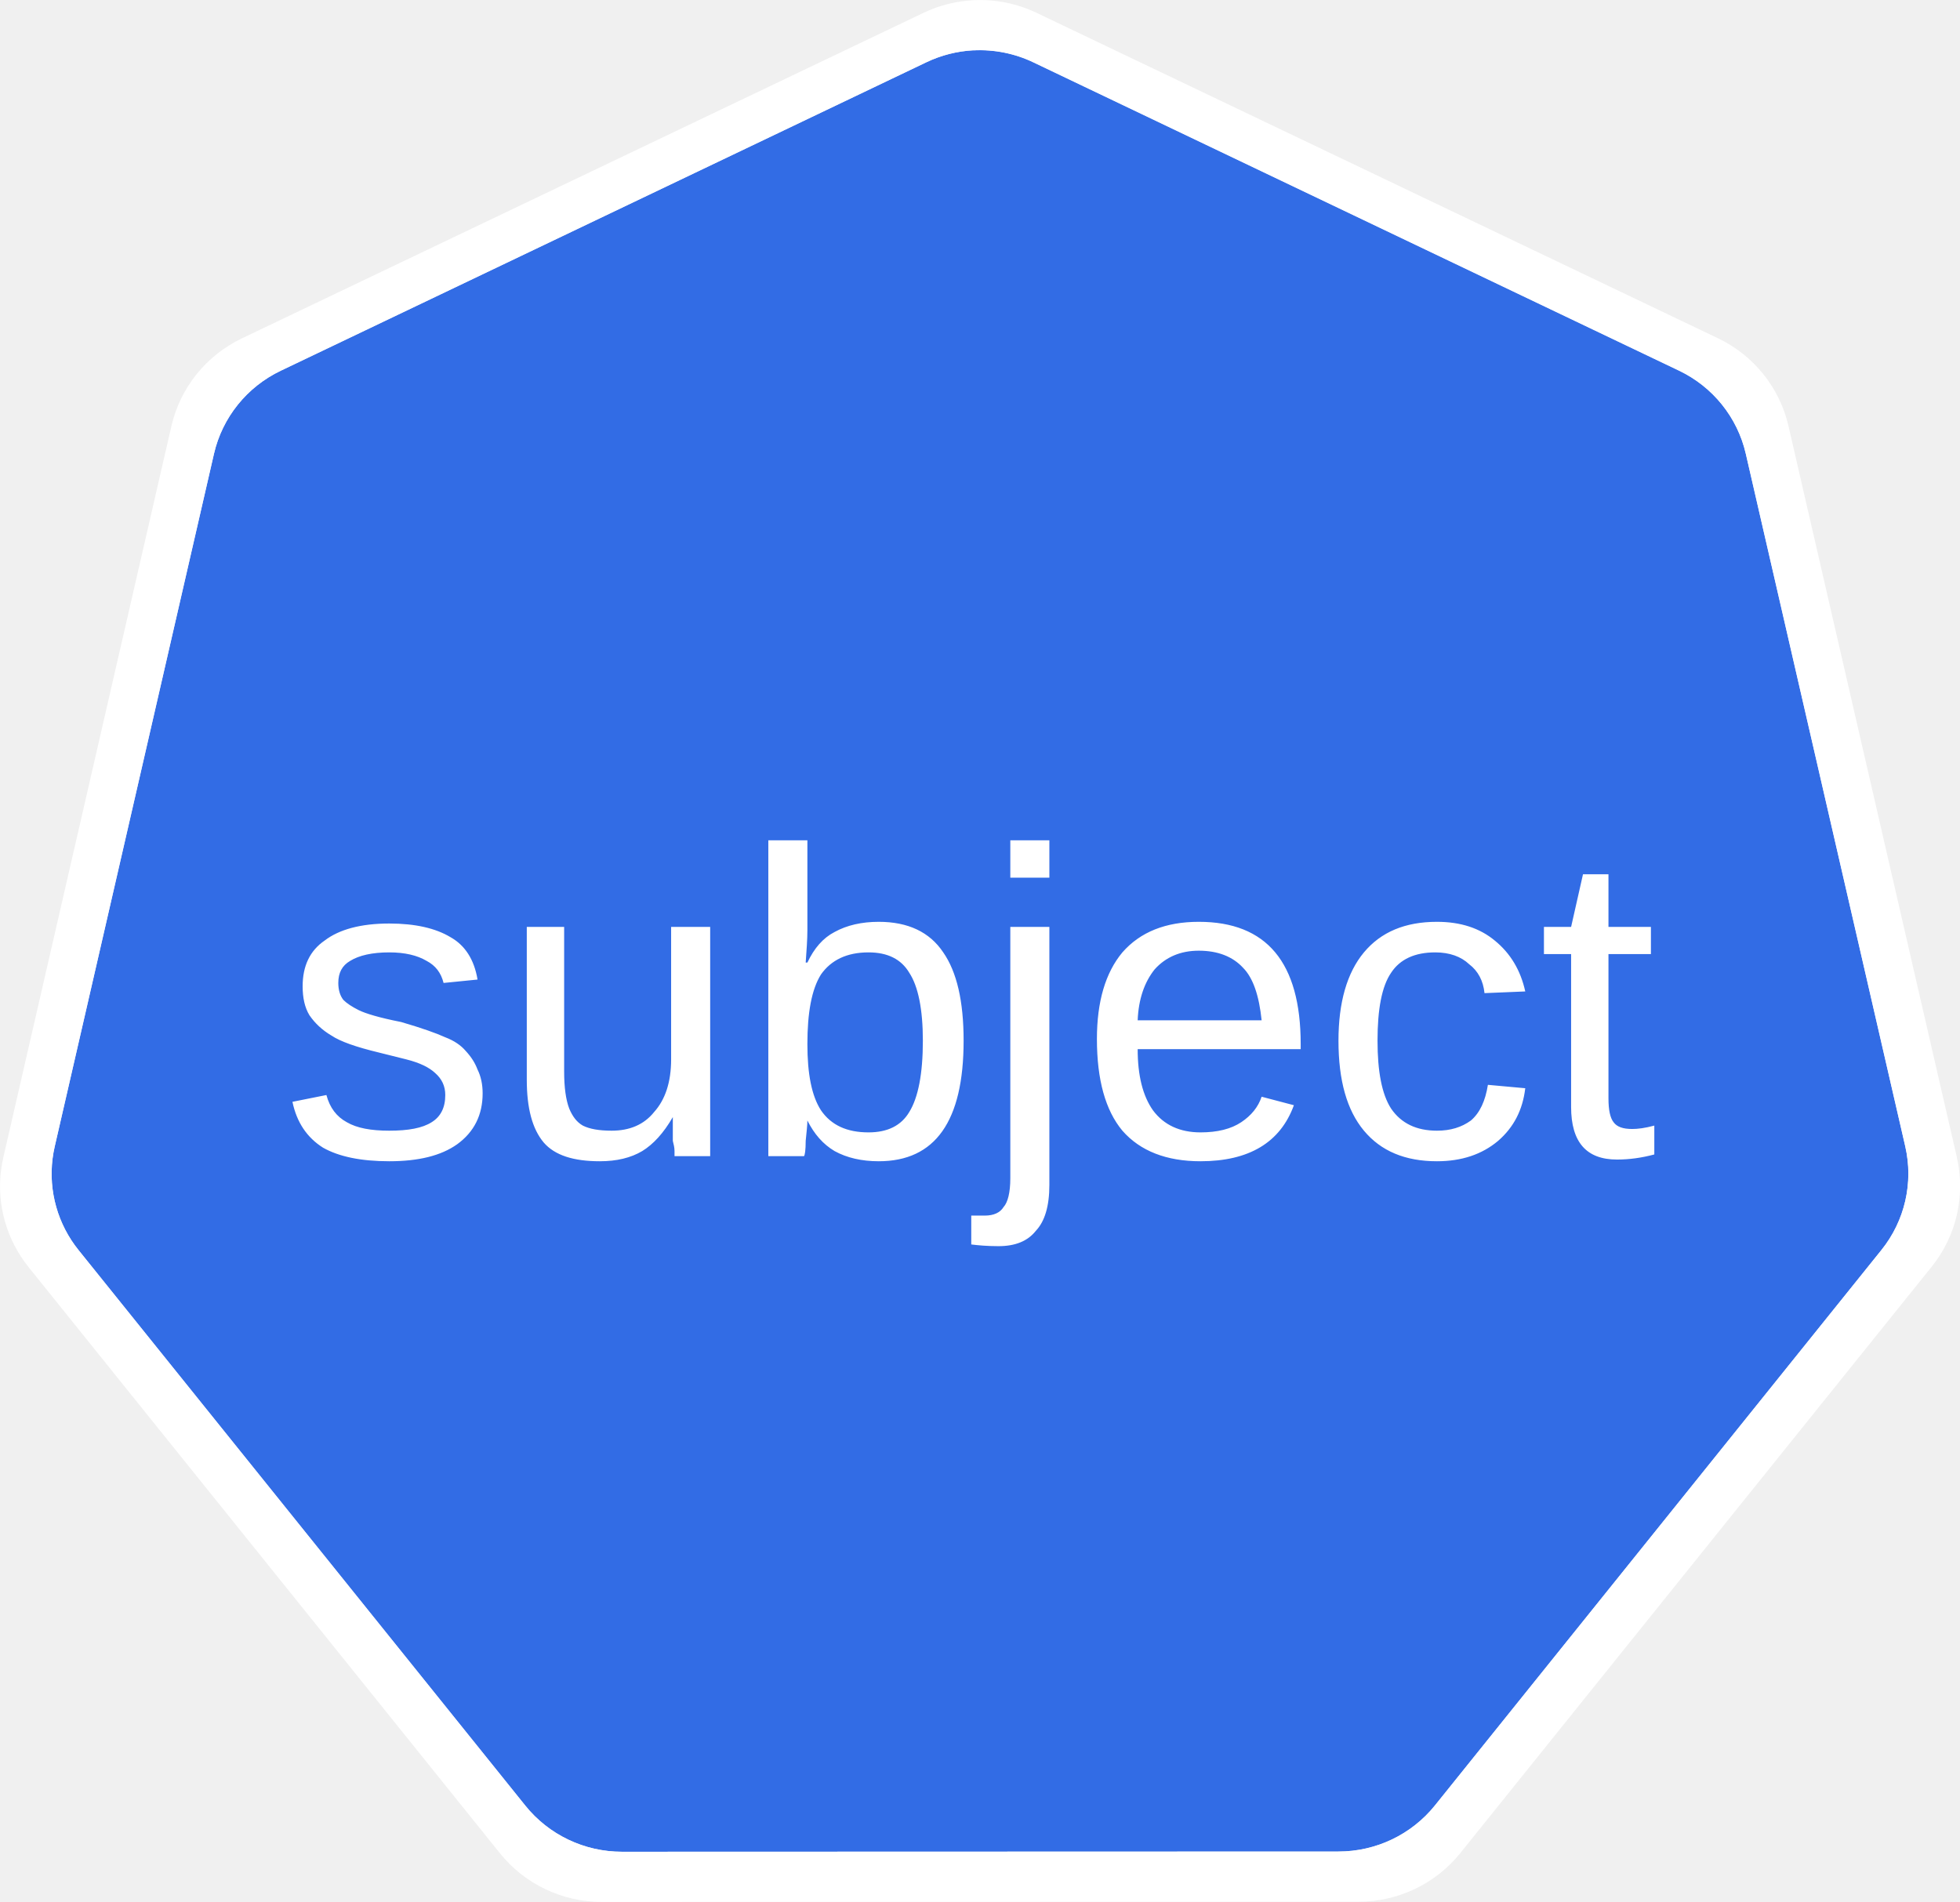
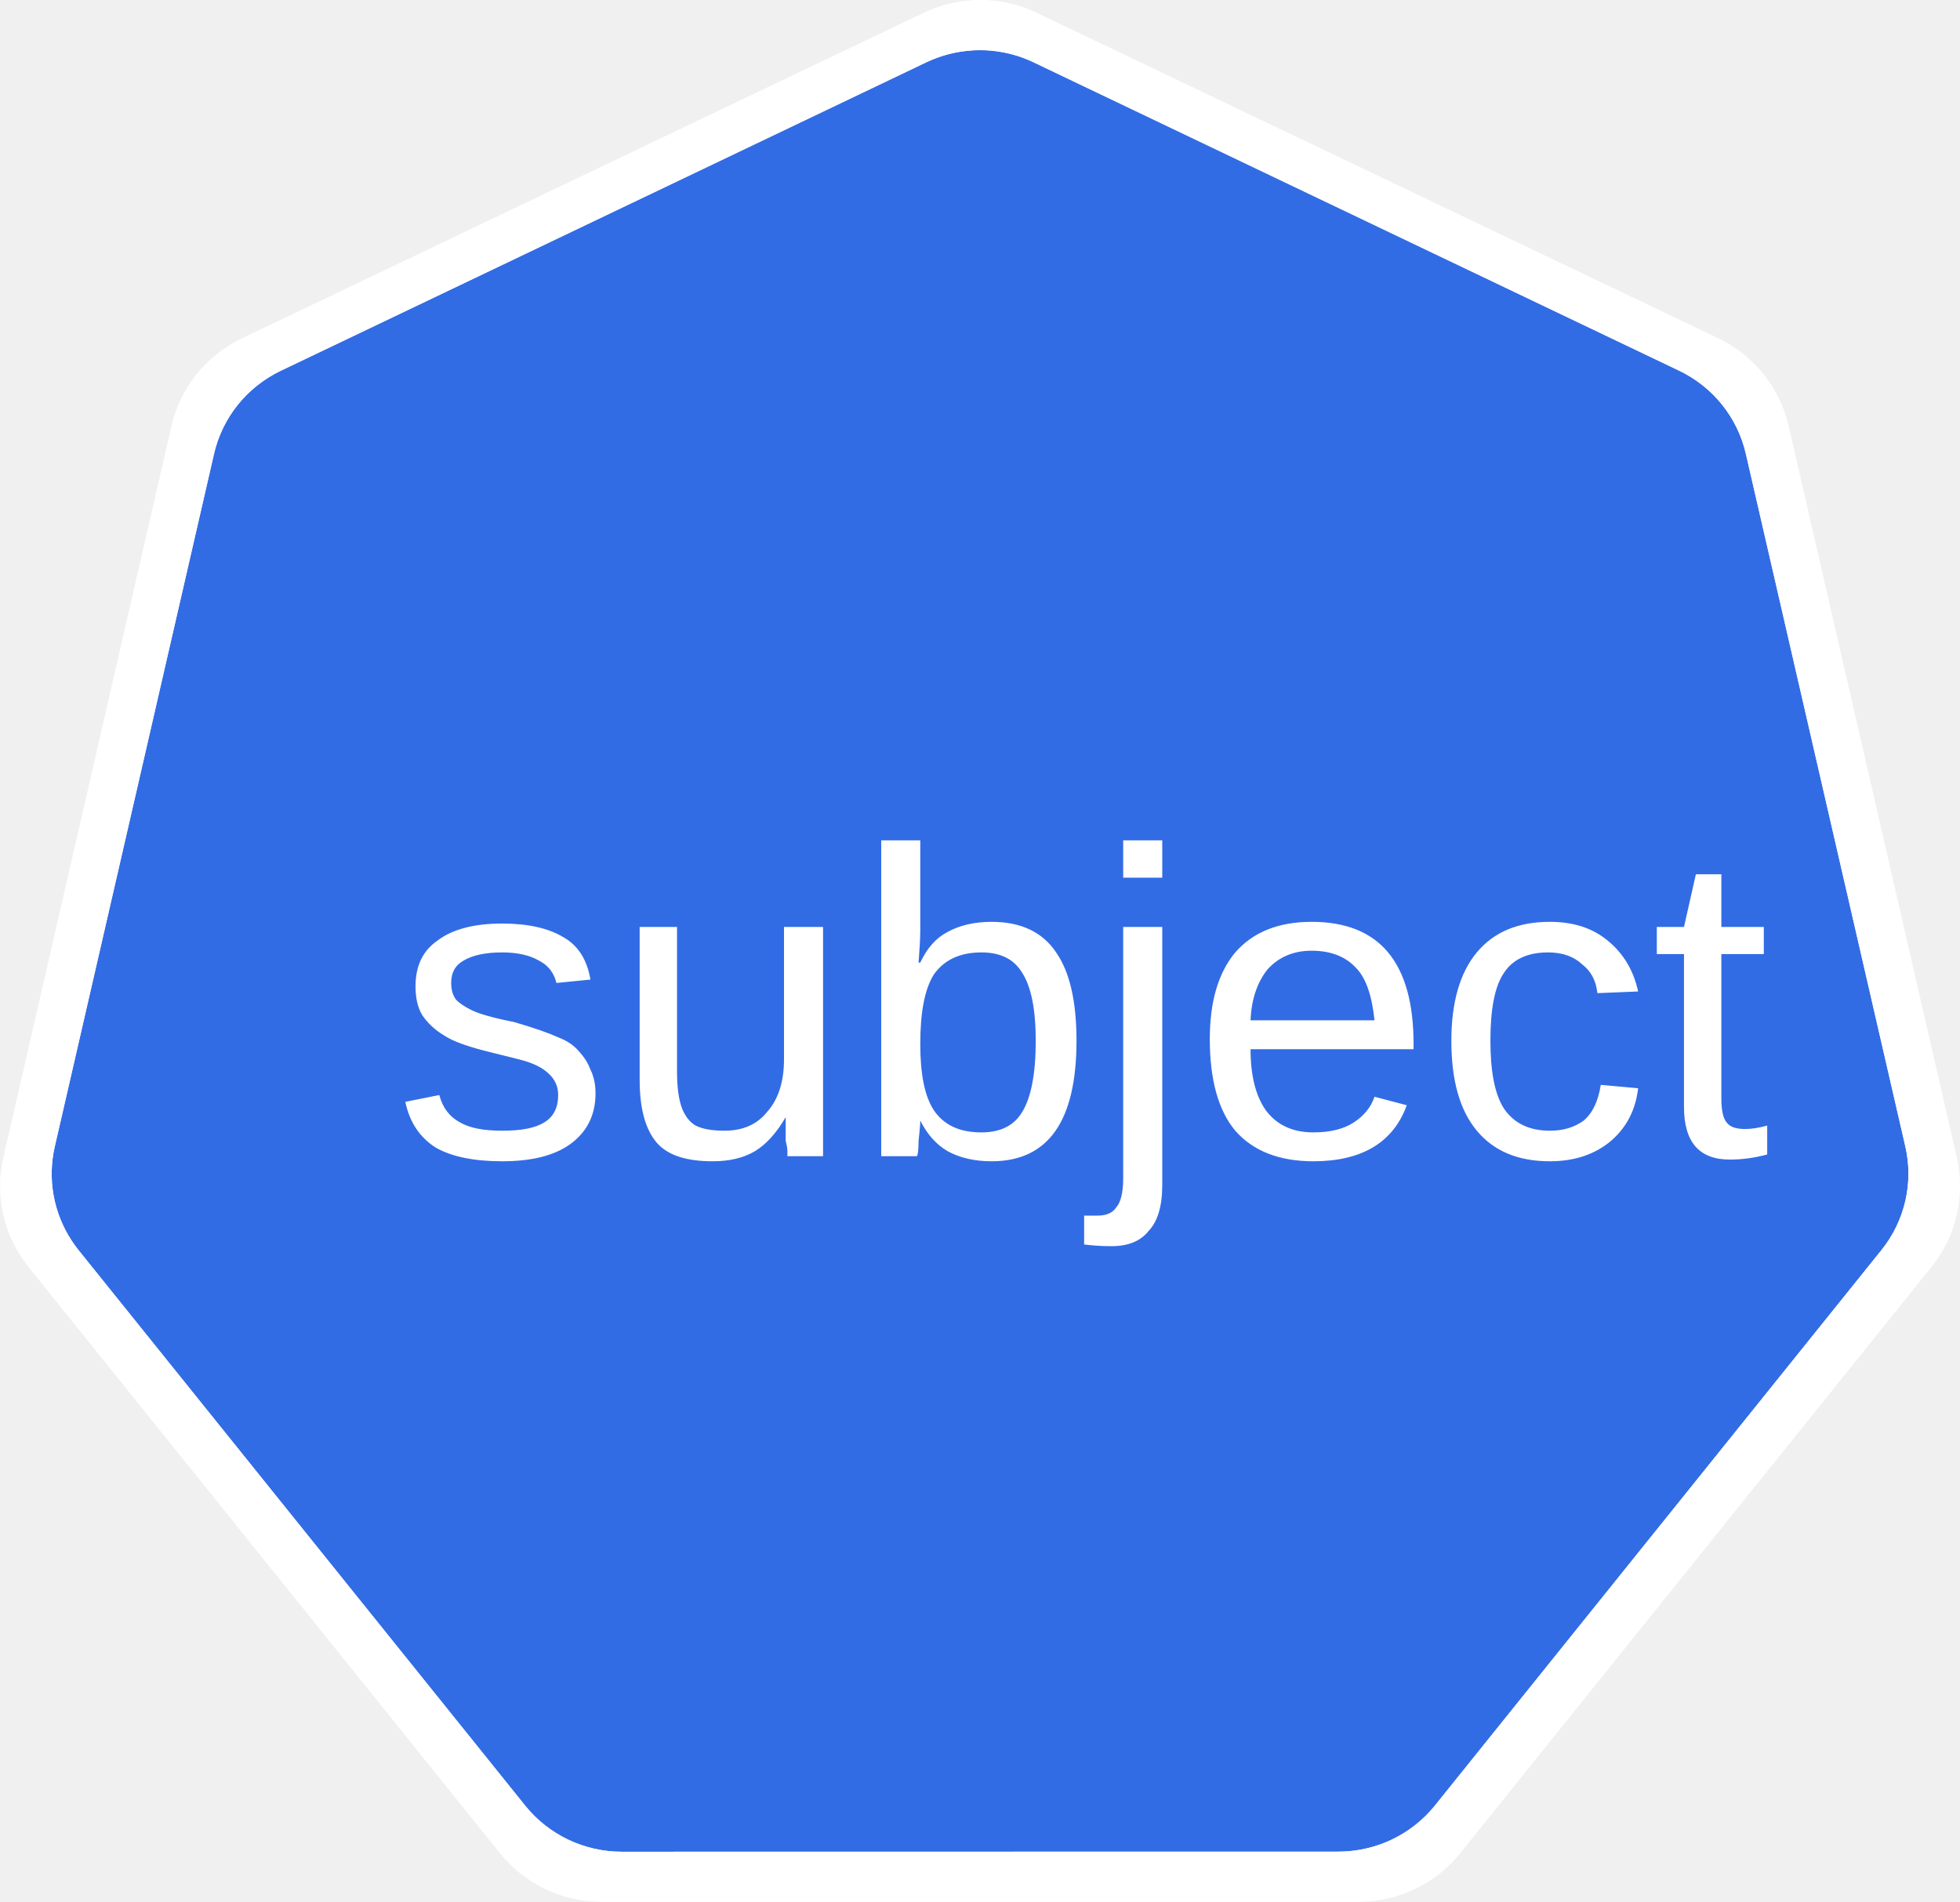
- <svg xmlns="http://www.w3.org/2000/svg" width="18.035mm" height="17.5mm" viewBox="0 0 18.035 17.5" version="1.1" id="svg13826">
-   <defs id="defs13820" />
-   <g id="layer1" transform="translate(-0.9926264,-1.174181)">
-     <g id="g70" transform="matrix(1.014889,0,0,1.014889,16.90215,-2.698726)">
-       <path id="path3055" d="m -6.849,4.272 a 1.119,1.11 0 0 0 -0.429,0.109 l -5.852,2.796 a 1.119,1.11 0 0 0 -0.606,0.753 l -1.444,6.281 a 1.119,1.11 0 0 0 0.152,0.851 1.119,1.11 0 0 0 0.064,0.088 l 4.051,5.037 a 1.119,1.11 0 0 0 0.875,0.418 l 6.496,-0.002 a 1.119,1.11 0 0 0 0.875,-0.417 L 1.382,15.149 A 1.119,1.11 0 0 0 1.598,14.21 L 0.152,7.929 A 1.119,1.11 0 0 0 -0.453,7.176 L -6.307,4.381 A 1.119,1.11 0 0 0 -6.849,4.272 Z" style="fill:#326ce5;fill-opacity:1;stroke:none;stroke-width:0;stroke-miterlimit:4;stroke-dasharray:none;stroke-opacity:1" />
-       <path id="path3054-2-9" d="M -6.852,3.818 A 1.181,1.172 0 0 0 -7.304,3.933 l -6.179,2.951 a 1.181,1.172 0 0 0 -0.639,0.795 l -1.524,6.631 a 1.181,1.172 0 0 0 0.16,0.899 1.181,1.172 0 0 0 0.067,0.093 l 4.276,5.317 a 1.181,1.172 0 0 0 0.924,0.441 l 6.858,-0.002 a 1.181,1.172 0 0 0 0.924,-0.44 l 4.275,-5.318 a 1.181,1.172 0 0 0 0.228,-0.991 L 0.539,7.678 A 1.181,1.172 0 0 0 -0.1,6.883 L -6.279,3.932 A 1.181,1.172 0 0 0 -6.852,3.818 Z m 0.003,0.455 a 1.119,1.11 0 0 1 0.543,0.109 l 5.853,2.795 A 1.119,1.11 0 0 1 0.152,7.929 L 1.598,14.21 a 1.119,1.11 0 0 1 -0.216,0.939 l -4.049,5.037 a 1.119,1.11 0 0 1 -0.875,0.417 l -6.496,0.002 a 1.119,1.11 0 0 1 -0.875,-0.418 l -4.051,-5.037 a 1.119,1.11 0 0 1 -0.064,-0.088 1.119,1.11 0 0 1 -0.152,-0.851 l 1.444,-6.281 a 1.119,1.11 0 0 1 0.606,-0.753 l 5.852,-2.796 a 1.119,1.11 0 0 1 0.429,-0.109 z" style="color:#000000;font-style:normal;font-variant:normal;font-weight:normal;font-stretch:normal;font-size:medium;line-height:normal;font-family:Sans;-inkscape-font-specification:Sans;text-indent:0;text-align:start;text-decoration:none;text-decoration-line:none;letter-spacing:normal;word-spacing:normal;text-transform:none;writing-mode:lr-tb;direction:ltr;baseline-shift:baseline;text-anchor:start;display:inline;overflow:visible;visibility:visible;fill:#ffffff;fill-opacity:1;fill-rule:nonzero;stroke:none;stroke-width:0;stroke-miterlimit:4;stroke-dasharray:none;marker:none;enable-background:accumulate" />
-     </g>
-     <text id="text2066" y="11.812" x="12.511" style="font-style:normal;font-weight:normal;font-size:4.0px;line-height:6.615px;font-family:Sans;letter-spacing:0px;word-spacing:0px;fill:#ffffff;fill-opacity:1;stroke:none;stroke-width:0.265px;stroke-linecap:butt;stroke-linejoin:miter;stroke-opacity:1" xml:space="preserve">
-       <tspan style="font-style:normal;font-variant:normal;font-weight:normal;font-stretch:normal;font-size:4.0px;font-family:Arial;-inkscape-font-specification:'Arial, Normal';text-align:center;writing-mode:lr-tb;text-anchor:middle;fill:#ffffff;fill-opacity:1;stroke-width:0.265px" y="11.812" x="12.511" id="tspan2064">subject</tspan>
-     </text>
-   </g>
+ <svg xmlns="http://www.w3.org/2000/svg" width="68.165" height="66.143" viewBox="0 0 18.035 17.5">
+   <path d="M-6.85 4.272a1.12 1.11 0 0 0-.428.109l-5.852 2.796a1.12 1.11 0 0 0-.606.753l-1.444 6.282a1.12 1.11 0 0 0 .152.85 1.12 1.11 0 0 0 .064.089l4.05 5.037a1.12 1.11 0 0 0 .876.417l6.496-.001a1.12 1.11 0 0 0 .875-.417l4.049-5.038a1.12 1.11 0 0 0 .216-.939L.152 7.93a1.12 1.11 0 0 0-.605-.753L-6.307 4.38a1.12 1.11 0 0 0-.542-.109Z" style="fill:#326ce5;fill-opacity:1;stroke:none;stroke-width:0;stroke-miterlimit:4;stroke-dasharray:none;stroke-opacity:1" transform="matrix(1.01489 0 0 1.01489 15.91 -3.873)" />
+   <path d="M-6.852 3.818a1.181 1.172 0 0 0-.452.115l-6.18 2.951a1.181 1.172 0 0 0-.638.795l-1.524 6.63a1.181 1.172 0 0 0 .16.9 1.181 1.172 0 0 0 .067.093l4.276 5.317a1.181 1.172 0 0 0 .924.44h6.858a1.181 1.172 0 0 0 .923-.44L1.837 15.3a1.181 1.172 0 0 0 .228-.99L.54 7.677a1.181 1.172 0 0 0-.64-.795l-6.178-2.95a1.181 1.172 0 0 0-.573-.115Zm.003.455a1.12 1.11 0 0 1 .542.108l5.853 2.795a1.12 1.11 0 0 1 .606.753l1.446 6.281a1.12 1.11 0 0 1-.216.94l-4.05 5.037a1.12 1.11 0 0 1-.875.417l-6.496.001a1.12 1.11 0 0 1-.875-.417l-4.05-5.037a1.12 1.11 0 0 1-.064-.088 1.12 1.11 0 0 1-.152-.851l1.444-6.281a1.12 1.11 0 0 1 .605-.753l5.853-2.797a1.12 1.11 0 0 1 .429-.108z" style="color:#000;font-style:normal;font-variant:normal;font-weight:400;font-stretch:normal;font-size:medium;line-height:normal;font-family:Sans;-inkscape-font-specification:Sans;text-indent:0;text-align:start;text-decoration:none;text-decoration-line:none;letter-spacing:normal;word-spacing:normal;text-transform:none;writing-mode:lr-tb;direction:ltr;baseline-shift:baseline;text-anchor:start;display:inline;overflow:visible;visibility:visible;fill:#fff;fill-opacity:1;fill-rule:nonzero;stroke:none;stroke-width:0;stroke-miterlimit:4;stroke-dasharray:none;marker:none;enable-background:accumulate" transform="matrix(1.01489 0 0 1.01489 15.91 -3.873)" />
+   <text xml:space="preserve" x="12.511" y="11.812" style="font-style:normal;font-weight:400;font-size:4px;line-height:6.615px;font-family:Sans;letter-spacing:0;word-spacing:0;fill:#fff;fill-opacity:1;stroke:none;stroke-width:.265px;stroke-linecap:butt;stroke-linejoin:miter;stroke-opacity:1" transform="translate(-.993 -1.174)">
+     <tspan x="12.511" y="11.812" style="font-style:normal;font-variant:normal;font-weight:400;font-stretch:normal;font-size:4px;font-family:Arial;-inkscape-font-specification:&quot;Arial, Normal&quot;;text-align:center;writing-mode:lr-tb;text-anchor:middle;fill:#fff;fill-opacity:1;stroke-width:.265px">subject</tspan>
+   </text>
</svg>
